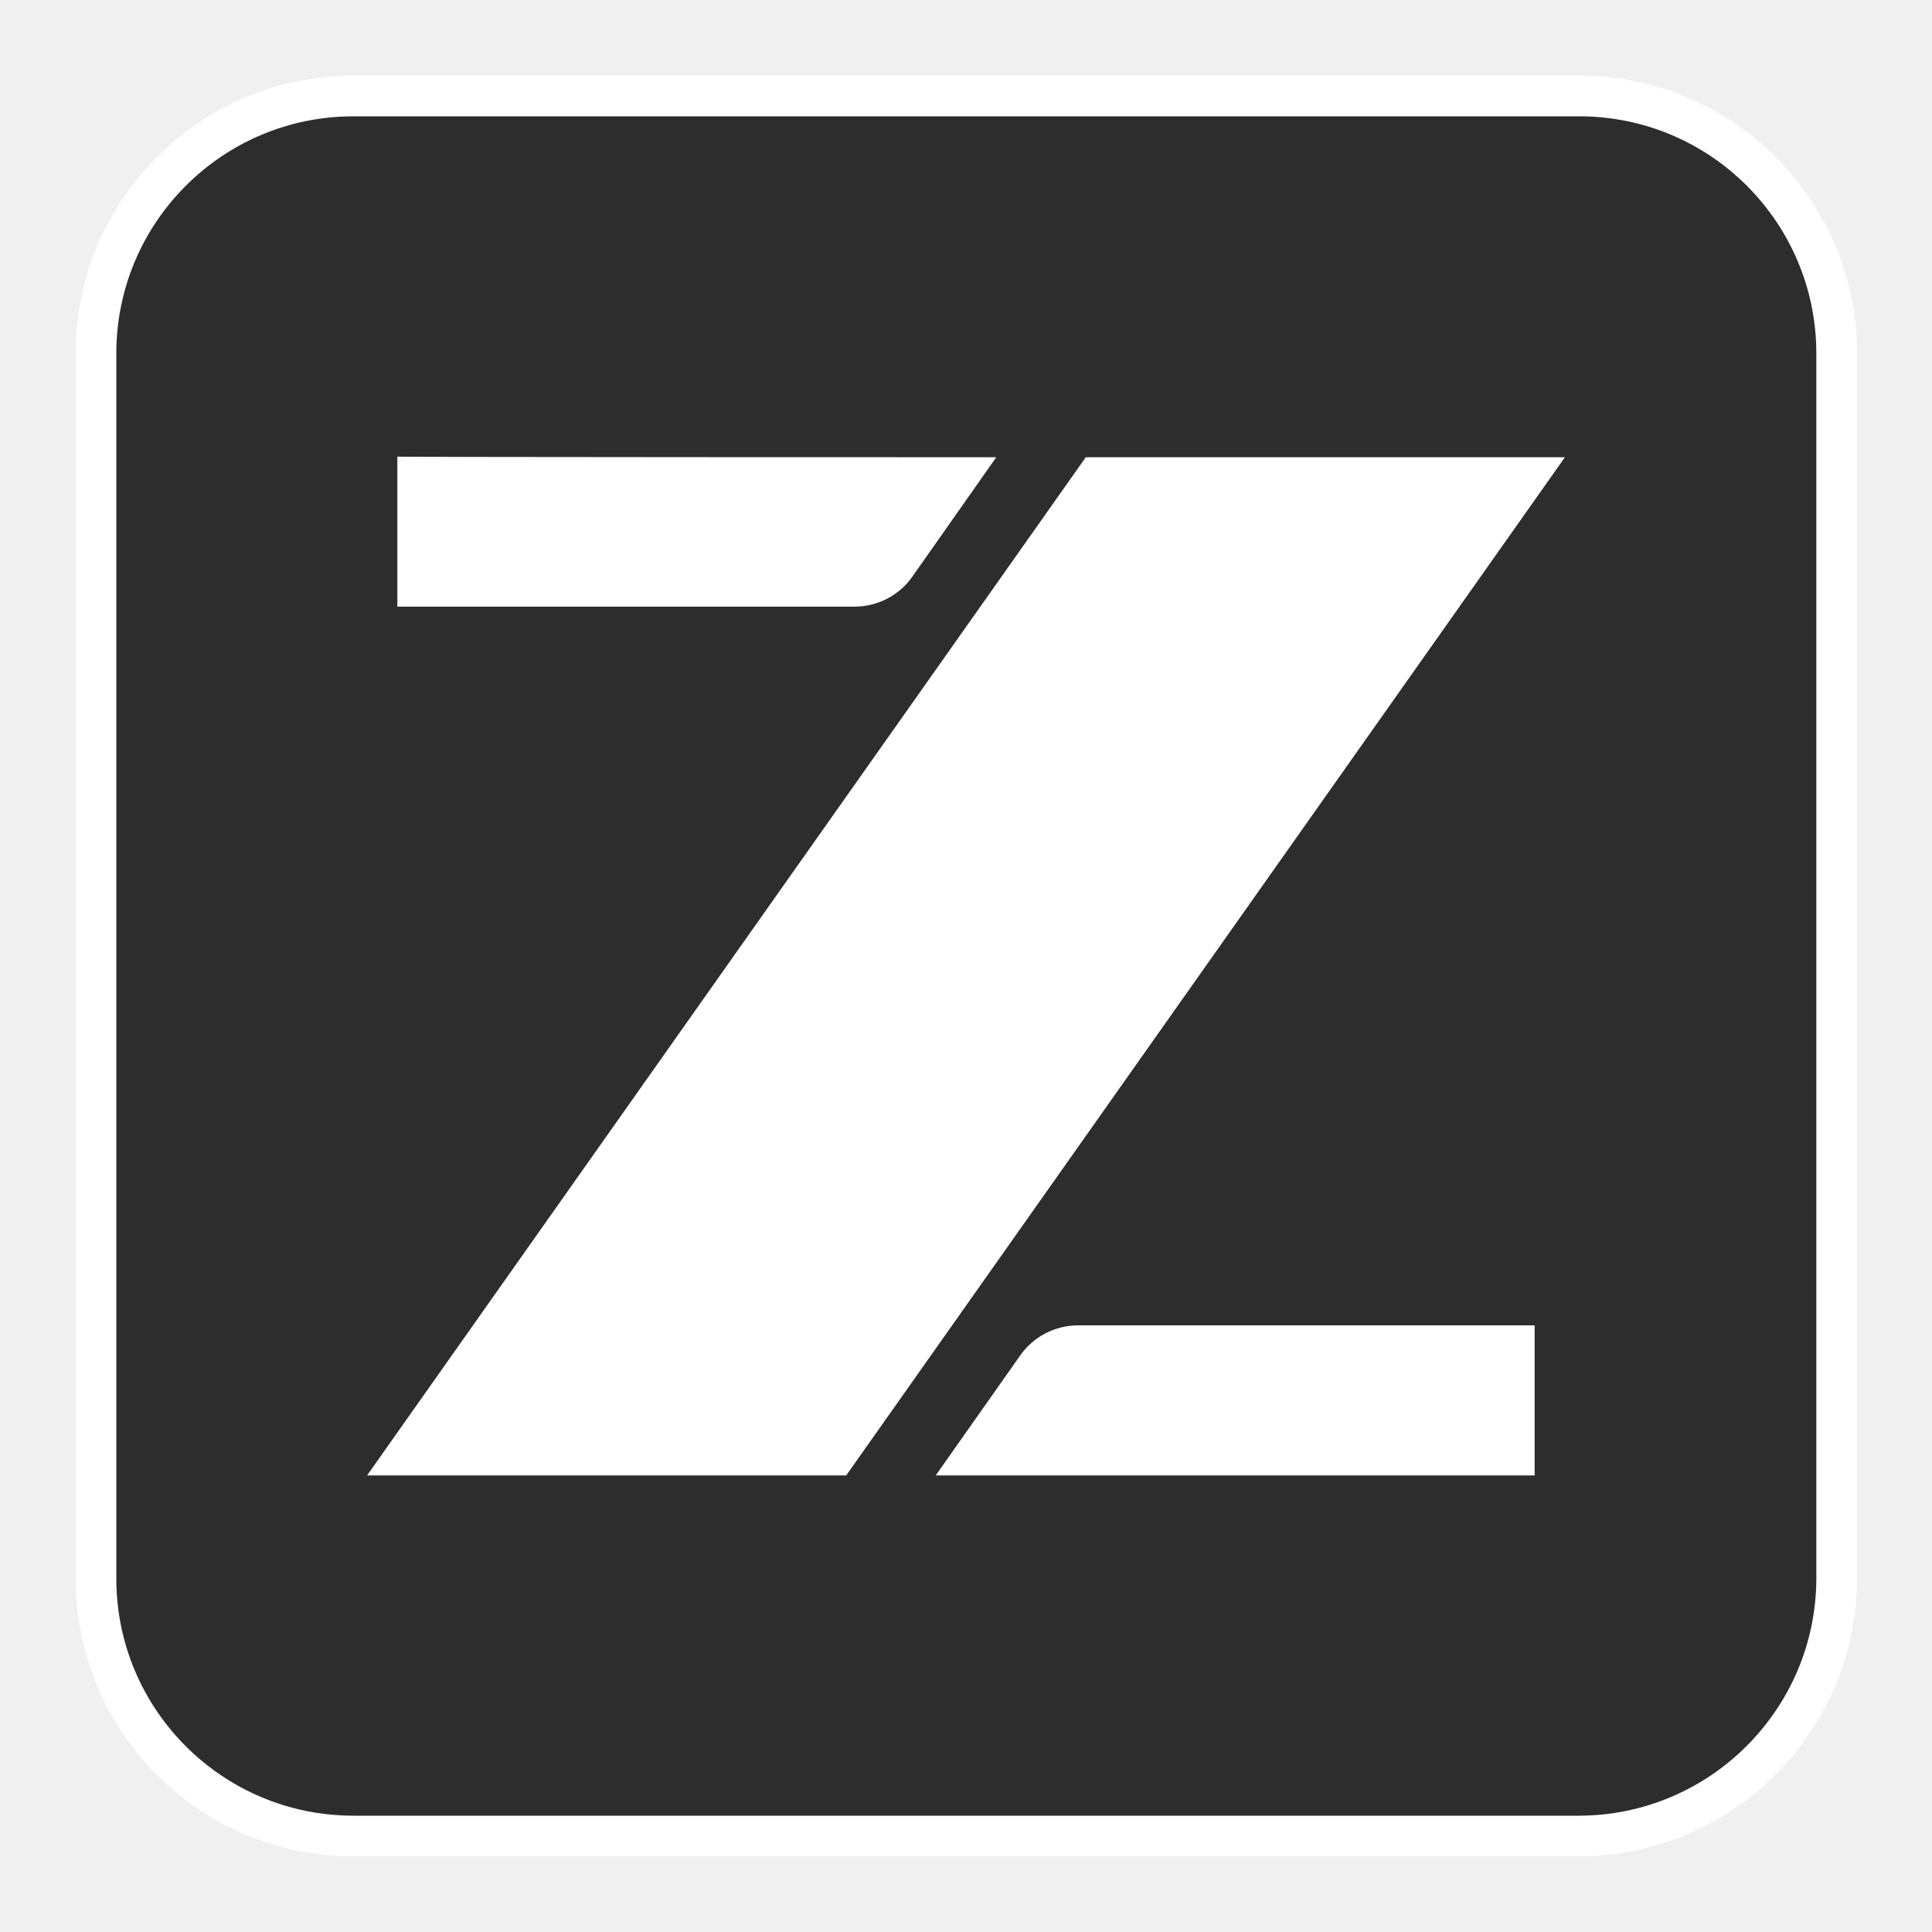
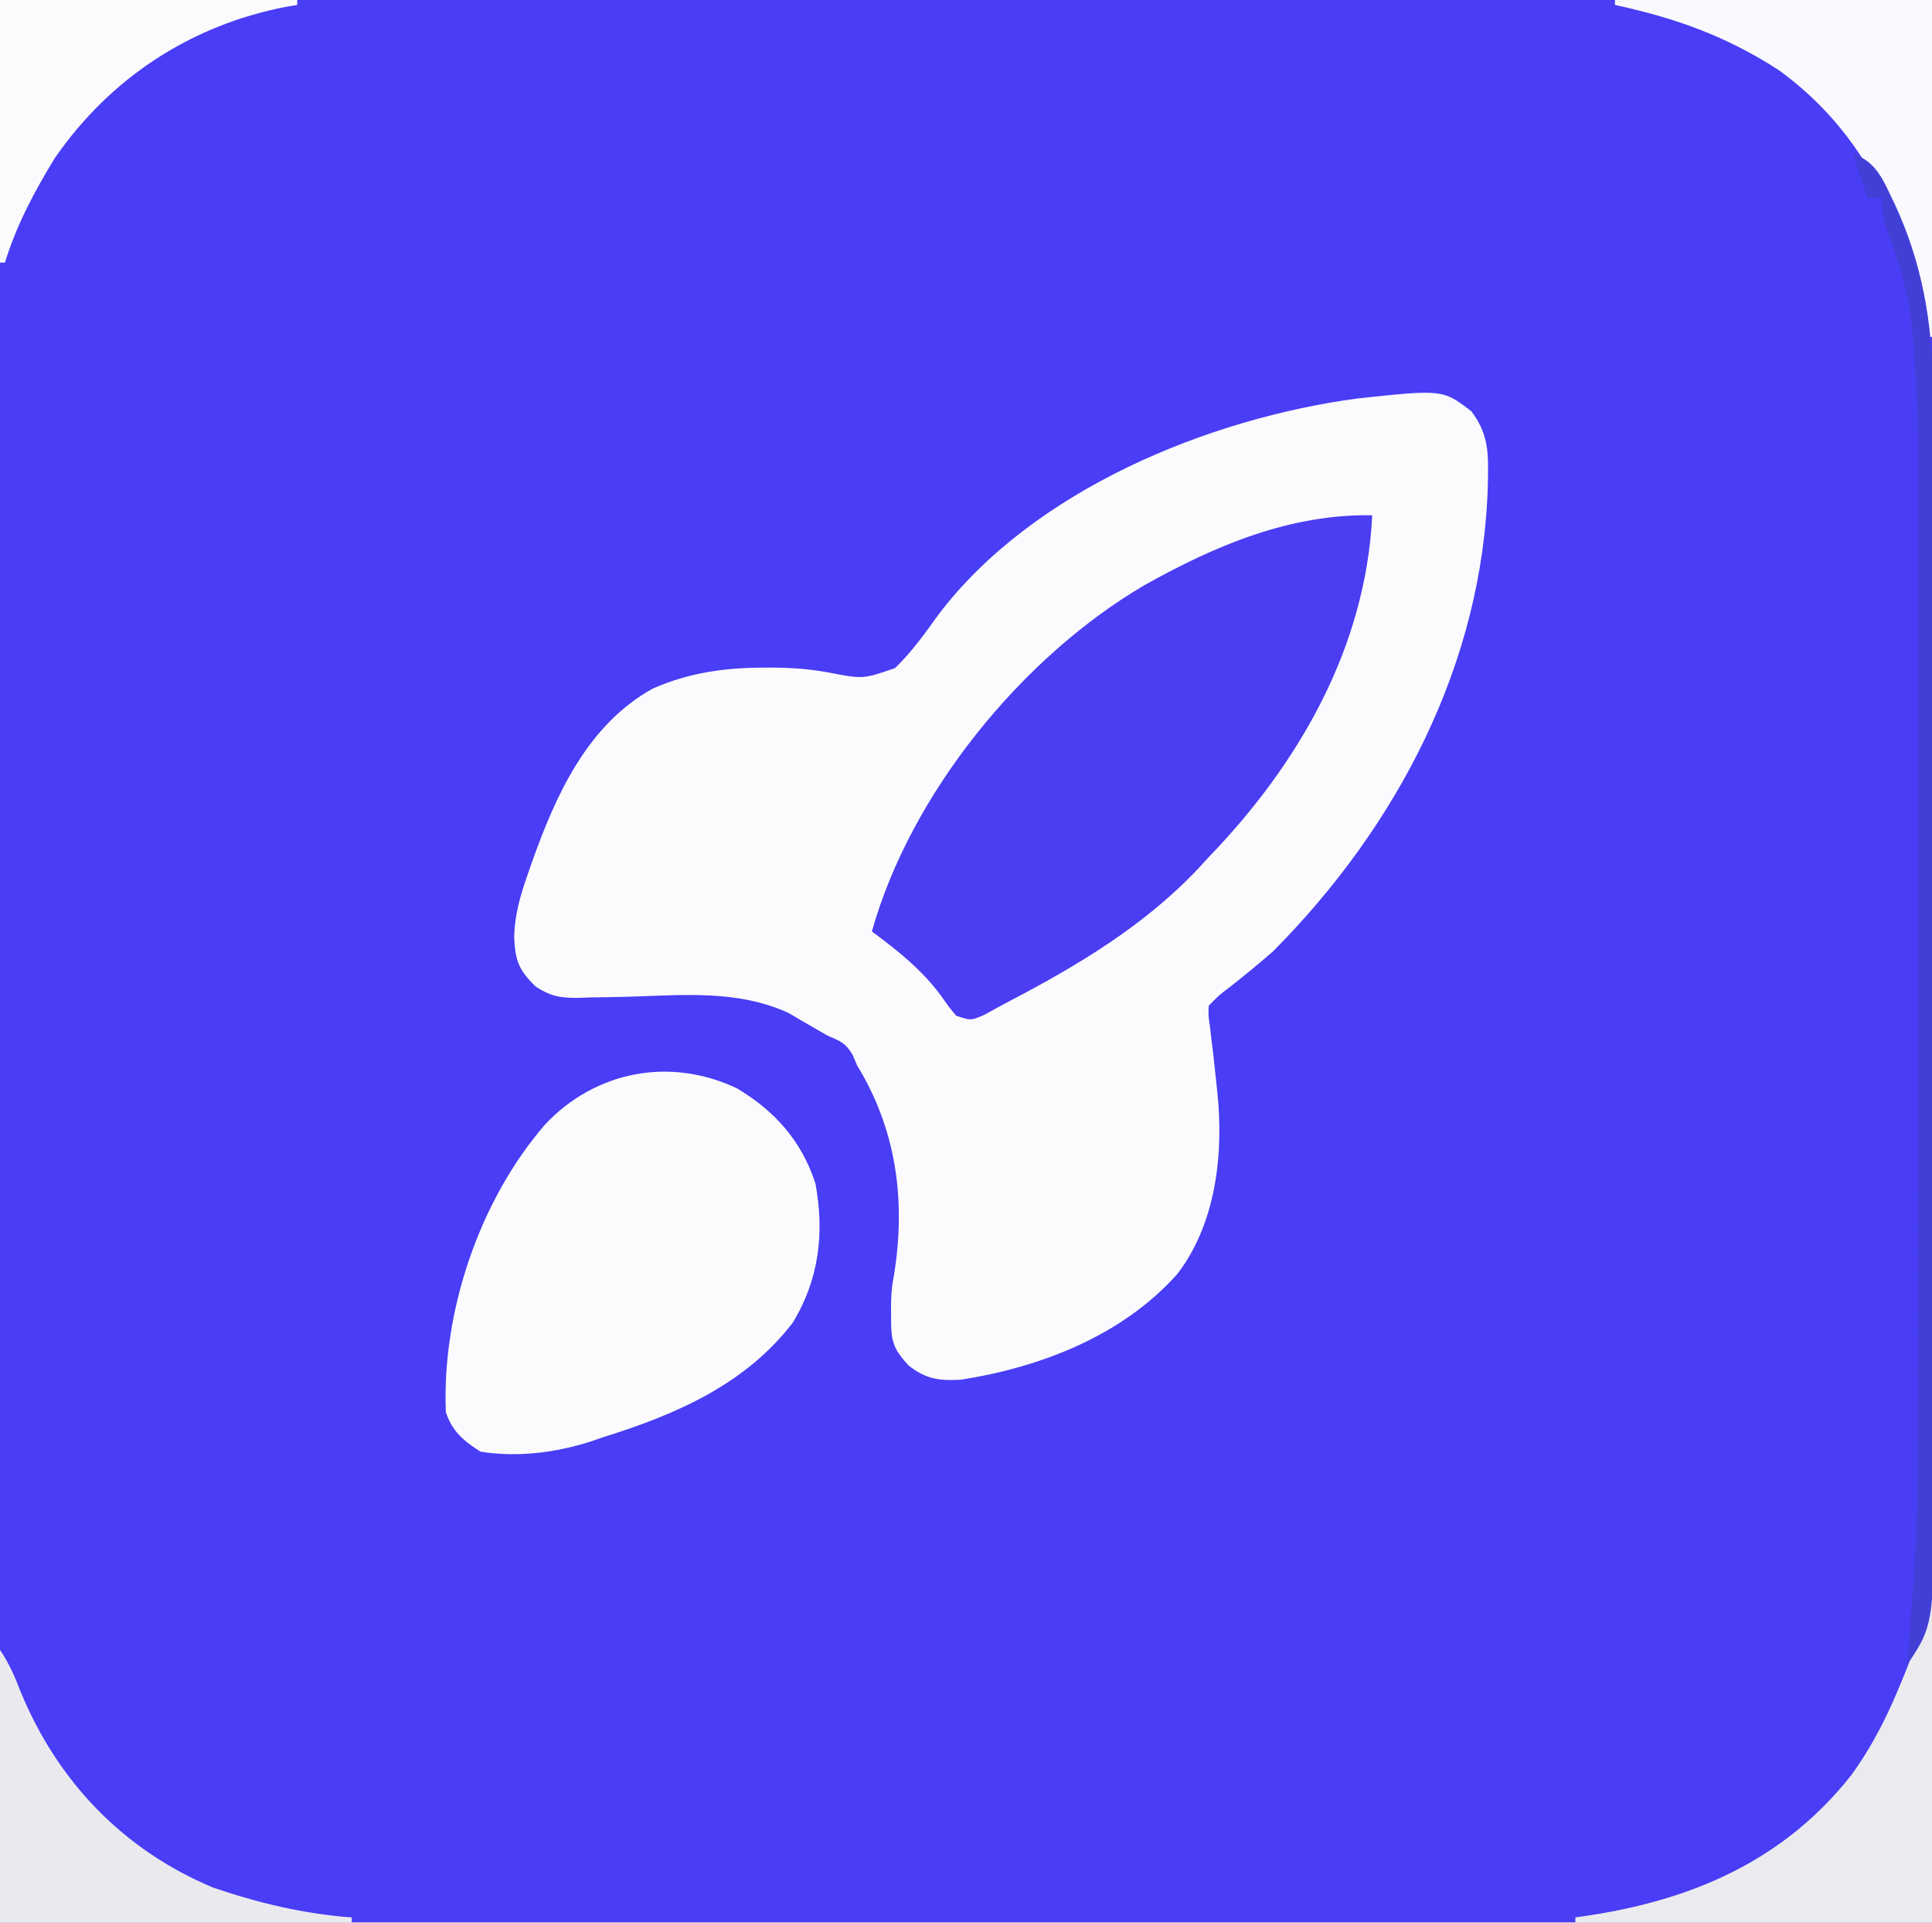
- <svg xmlns="http://www.w3.org/2000/svg" version="1.1" x="0px" y="0px" viewBox="0 0 30 30" style="enable-background:new 0 0 30 30;" xml:space="preserve">
-   <defs>
-     <style type="text/css">
-     .st194{fill:#2D2D2D;stroke:#FFFFFF;stroke-width:0.632;stroke-miterlimit:10;}
-     .st23{fill:#FFFFFF;}
- 
-     .z-breathe {
-       animation: breathe 2.5s ease-in-out infinite;
-     }
- 
-     @keyframes breathe {
-       0%, 100% { opacity: 0.7; }
-       50% { opacity: 1; }
-     }
-   </style>
-   </defs>
-   <g>
-     <path class="st194" d="M24.51,28.51H5.49c-2.21,0-4-1.79-4-4V5.49c0-2.21,1.79-4,4-4h19.03c2.21,0,4,1.79,4,4v19.03     C28.51,26.72,26.72,28.51,24.51,28.51z" />
-     <g class="z-breathe">
-       <path class="st23" d="M15.47,7.1l-1.3,1.85c-0.2,0.29-0.54,0.47-0.9,0.47h-7.1V7.09C6.16,7.1,15.47,7.1,15.47,7.1z" />
-       <polygon class="st23" points="24.3,7.1 13.14,22.91 5.7,22.91 16.86,7.1" />
-       <path class="st23" d="M14.53,22.91l1.31-1.86c0.2-0.29,0.54-0.47,0.9-0.47h7.09v2.33H14.53z" />
-     </g>
-   </g>
+ <svg xmlns="http://www.w3.org/2000/svg" version="1.1" width="390" height="388">
+   <path d="M0 0 C128.7 0 257.4 0 390 0 C390 128.04 390 256.08 390 388 C261.3 388 132.6 388 0 388 C0 259.96 0 131.92 0 0 Z " fill="#493DF5" transform="translate(0,0)" />
+   <path d="M0 0 C3.104 4.081 3.476 7.649 3.375 12.625 C3.364 13.366 3.353 14.108 3.342 14.872 C2.344 50.895 -14.922 83.738 -40 109 C-42.859 111.492 -45.768 113.88 -48.75 116.223 C-51.032 117.954 -51.032 117.954 -53 120 C-53.091 121.961 -53.091 121.961 -52.758 124.184 C-52.612 125.443 -52.612 125.443 -52.463 126.728 C-52.352 127.622 -52.24 128.516 -52.125 129.438 C-51.924 131.274 -51.726 133.112 -51.531 134.949 C-51.437 135.83 -51.343 136.711 -51.246 137.619 C-49.97 149.966 -51.553 163.978 -59.328 174.121 C-70.39 186.553 -86.858 192.956 -103.09 195.48 C-107.412 195.721 -110.122 195.339 -113.562 192.625 C-116.877 189.056 -117.138 187.504 -117.125 182.75 C-117.128 181.817 -117.13 180.883 -117.133 179.922 C-117 177 -117 177 -116.508 174.18 C-114.116 159.202 -116.071 144.979 -124 132 C-124.298 131.299 -124.596 130.597 -124.902 129.875 C-126.298 127.49 -127.479 127.074 -130 126 C-130.819 125.526 -131.637 125.051 -132.48 124.562 C-133.374 124.047 -134.267 123.531 -135.188 123 C-136.068 122.484 -136.948 121.969 -137.855 121.438 C-148.307 116.66 -159.528 117.89 -170.736 118.192 C-173.142 118.252 -175.547 118.288 -177.953 118.32 C-178.687 118.347 -179.42 118.374 -180.176 118.402 C-183.857 118.438 -185.807 118.126 -188.921 116.089 C-192.215 112.779 -192.936 111.129 -193.203 106.398 C-193.155 101.73 -191.978 97.752 -190.438 93.375 C-190.167 92.594 -189.897 91.814 -189.618 91.01 C-184.77 77.407 -178.426 63.277 -165.195 55.961 C-157.883 52.76 -150.694 51.76 -142.75 51.75 C-142.031 51.748 -141.312 51.747 -140.572 51.745 C-136.889 51.793 -133.401 52.052 -129.777 52.727 C-122.803 54.078 -122.803 54.078 -116.333 51.851 C-112.901 48.559 -110.199 44.713 -107.427 40.867 C-88.311 15.851 -53.093 1.456 -22.895 -2.586 C-5.774 -4.406 -5.774 -4.406 0 0 Z " fill="#FBFBFE" transform="translate(297,83)" />
+   <path d="M0 0 C-1.292 26.704 -14.832 50.177 -33 69 C-33.718 69.781 -34.436 70.562 -35.176 71.367 C-45.947 82.768 -59.278 90.768 -73.071 97.988 C-74.84 98.916 -76.591 99.878 -78.34 100.844 C-81 102 -81 102 -84 101 C-85.473 99.215 -85.473 99.215 -87.062 96.938 C-91.001 91.664 -95.733 87.889 -101 84 C-93.205 56.23 -70.762 28.646 -45.995 14.117 C-31.697 6.109 -16.613 -0.286 0 0 Z " fill="#4A3DF2" transform="translate(277,104)" />
+   <path d="M0 0 C7.651 4.569 13.033 10.617 15.816 19.184 C17.667 29.204 16.547 38.608 11.211 47.32 C1.681 59.714 -12.262 65.782 -26.789 70.32 C-27.724 70.64 -28.658 70.96 -29.621 71.289 C-36.786 73.555 -44.326 74.49 -51.789 73.32 C-55.169 71.166 -57.558 69.189 -58.789 65.32 C-59.619 45.092 -51.998 22.578 -38.789 7.32 C-28.679 -3.469 -13.587 -6.455 0 0 Z " fill="#FBFBFE" transform="translate(148.7891,219.6797)" />
+   <path d="M0 0 C0.33 0 0.66 0 1 0 C1 23.76 1 47.52 1 72 C-22.76 72 -46.52 72 -71 72 C-71 71.67 -71 71.34 -71 71 C-69.385 70.762 -69.385 70.762 -67.738 70.52 C-46.815 67.256 -28.685 59.251 -15.312 42.312 C-10.922 36.244 -7.785 29.935 -5 23 C-4.524 21.848 -4.524 21.848 -4.039 20.672 C-1.551 14.02 -0.848 7.016 0 0 Z " fill="#EBEBEF" transform="translate(389,316)" />
+   <path d="M0 0 C21.12 0 42.24 0 64 0 C64 22.44 64 44.88 64 68 C63.67 68 63.34 68 63 68 C62.758 66.817 62.515 65.633 62.266 64.414 C58.029 44.21 50.427 26.824 33.125 14.188 C22.544 7.32 12.214 3.635 0 1 C0 0.67 0 0.34 0 0 Z " fill="#FAFAFE" transform="translate(326,0)" />
+   <path d="M0 0 C1.896 2.844 2.964 5.327 4.188 8.5 C11.624 26.558 24.919 40.427 43.016 47.977 C52.083 51.086 61.426 53.316 71 54 C71 54.33 71 54.66 71 55 C47.57 55 24.14 55 0 55 C0 36.85 0 18.7 0 0 Z " fill="#EAEAEE" transform="translate(0,333)" />
+   <path d="M0 0 C19.8 0 39.6 0 60 0 C60 0.33 60 0.66 60 1 C59.247 1.124 58.494 1.248 57.719 1.375 C38.46 5.115 22.178 15.783 11 32 C6.938 38.67 3.283 45.507 1 53 C0.67 53 0.34 53 0 53 C0 35.51 0 18.02 0 0 Z " fill="#FBFBFE" transform="translate(0,0)" />
+   <path d="M0 0 C4.956 1.706 6.226 5.589 8.413 10.049 C13.902 21.73 16.152 34.188 16.14 47.022 C16.143 48.028 16.146 49.034 16.149 50.07 C16.158 53.439 16.16 56.808 16.161 60.177 C16.166 62.594 16.171 65.01 16.176 67.427 C16.189 73.994 16.196 80.56 16.2 87.127 C16.203 91.234 16.207 95.341 16.212 99.448 C16.224 110.838 16.234 122.228 16.238 133.618 C16.238 134.346 16.238 135.074 16.238 135.825 C16.238 136.555 16.239 137.285 16.239 138.038 C16.239 139.517 16.24 140.996 16.24 142.476 C16.24 143.21 16.241 143.943 16.241 144.7 C16.245 156.567 16.262 168.434 16.286 180.301 C16.309 192.509 16.322 204.717 16.323 216.924 C16.324 223.769 16.329 230.613 16.348 237.457 C16.365 243.905 16.366 250.352 16.358 256.799 C16.357 259.155 16.361 261.51 16.371 263.865 C16.502 296.748 16.502 296.748 11 305 C11.061 304.163 11.121 303.327 11.184 302.465 C11.267 301.301 11.351 300.137 11.438 298.938 C11.559 297.249 11.559 297.249 11.684 295.527 C11.73 294.842 11.777 294.156 11.825 293.45 C11.954 291.652 12.095 289.854 12.245 288.057 C13.125 276.634 13.148 265.245 13.145 253.792 C13.148 251.588 13.152 249.383 13.155 247.179 C13.164 241.23 13.167 235.281 13.167 229.333 C13.168 225.605 13.17 221.877 13.173 218.149 C13.182 205.783 13.186 193.416 13.185 181.049 C13.185 180.385 13.185 179.721 13.185 179.037 C13.185 178.372 13.185 177.707 13.185 177.022 C13.185 166.261 13.194 155.5 13.208 144.738 C13.223 133.638 13.23 122.537 13.229 111.436 C13.229 105.225 13.231 99.013 13.242 92.801 C13.252 86.952 13.252 81.103 13.245 75.254 C13.243 73.125 13.246 70.995 13.252 68.866 C13.28 58.403 13.083 48.025 12.149 37.599 C12.077 36.757 12.004 35.916 11.93 35.048 C11.248 28.286 9.463 22.258 7.023 15.934 C6 13 6 13 6 9 C5.01 9 4.02 9 3 9 C2 6 1 3 0 0 Z " fill="#423FD7" transform="translate(374,31)" />
</svg>
